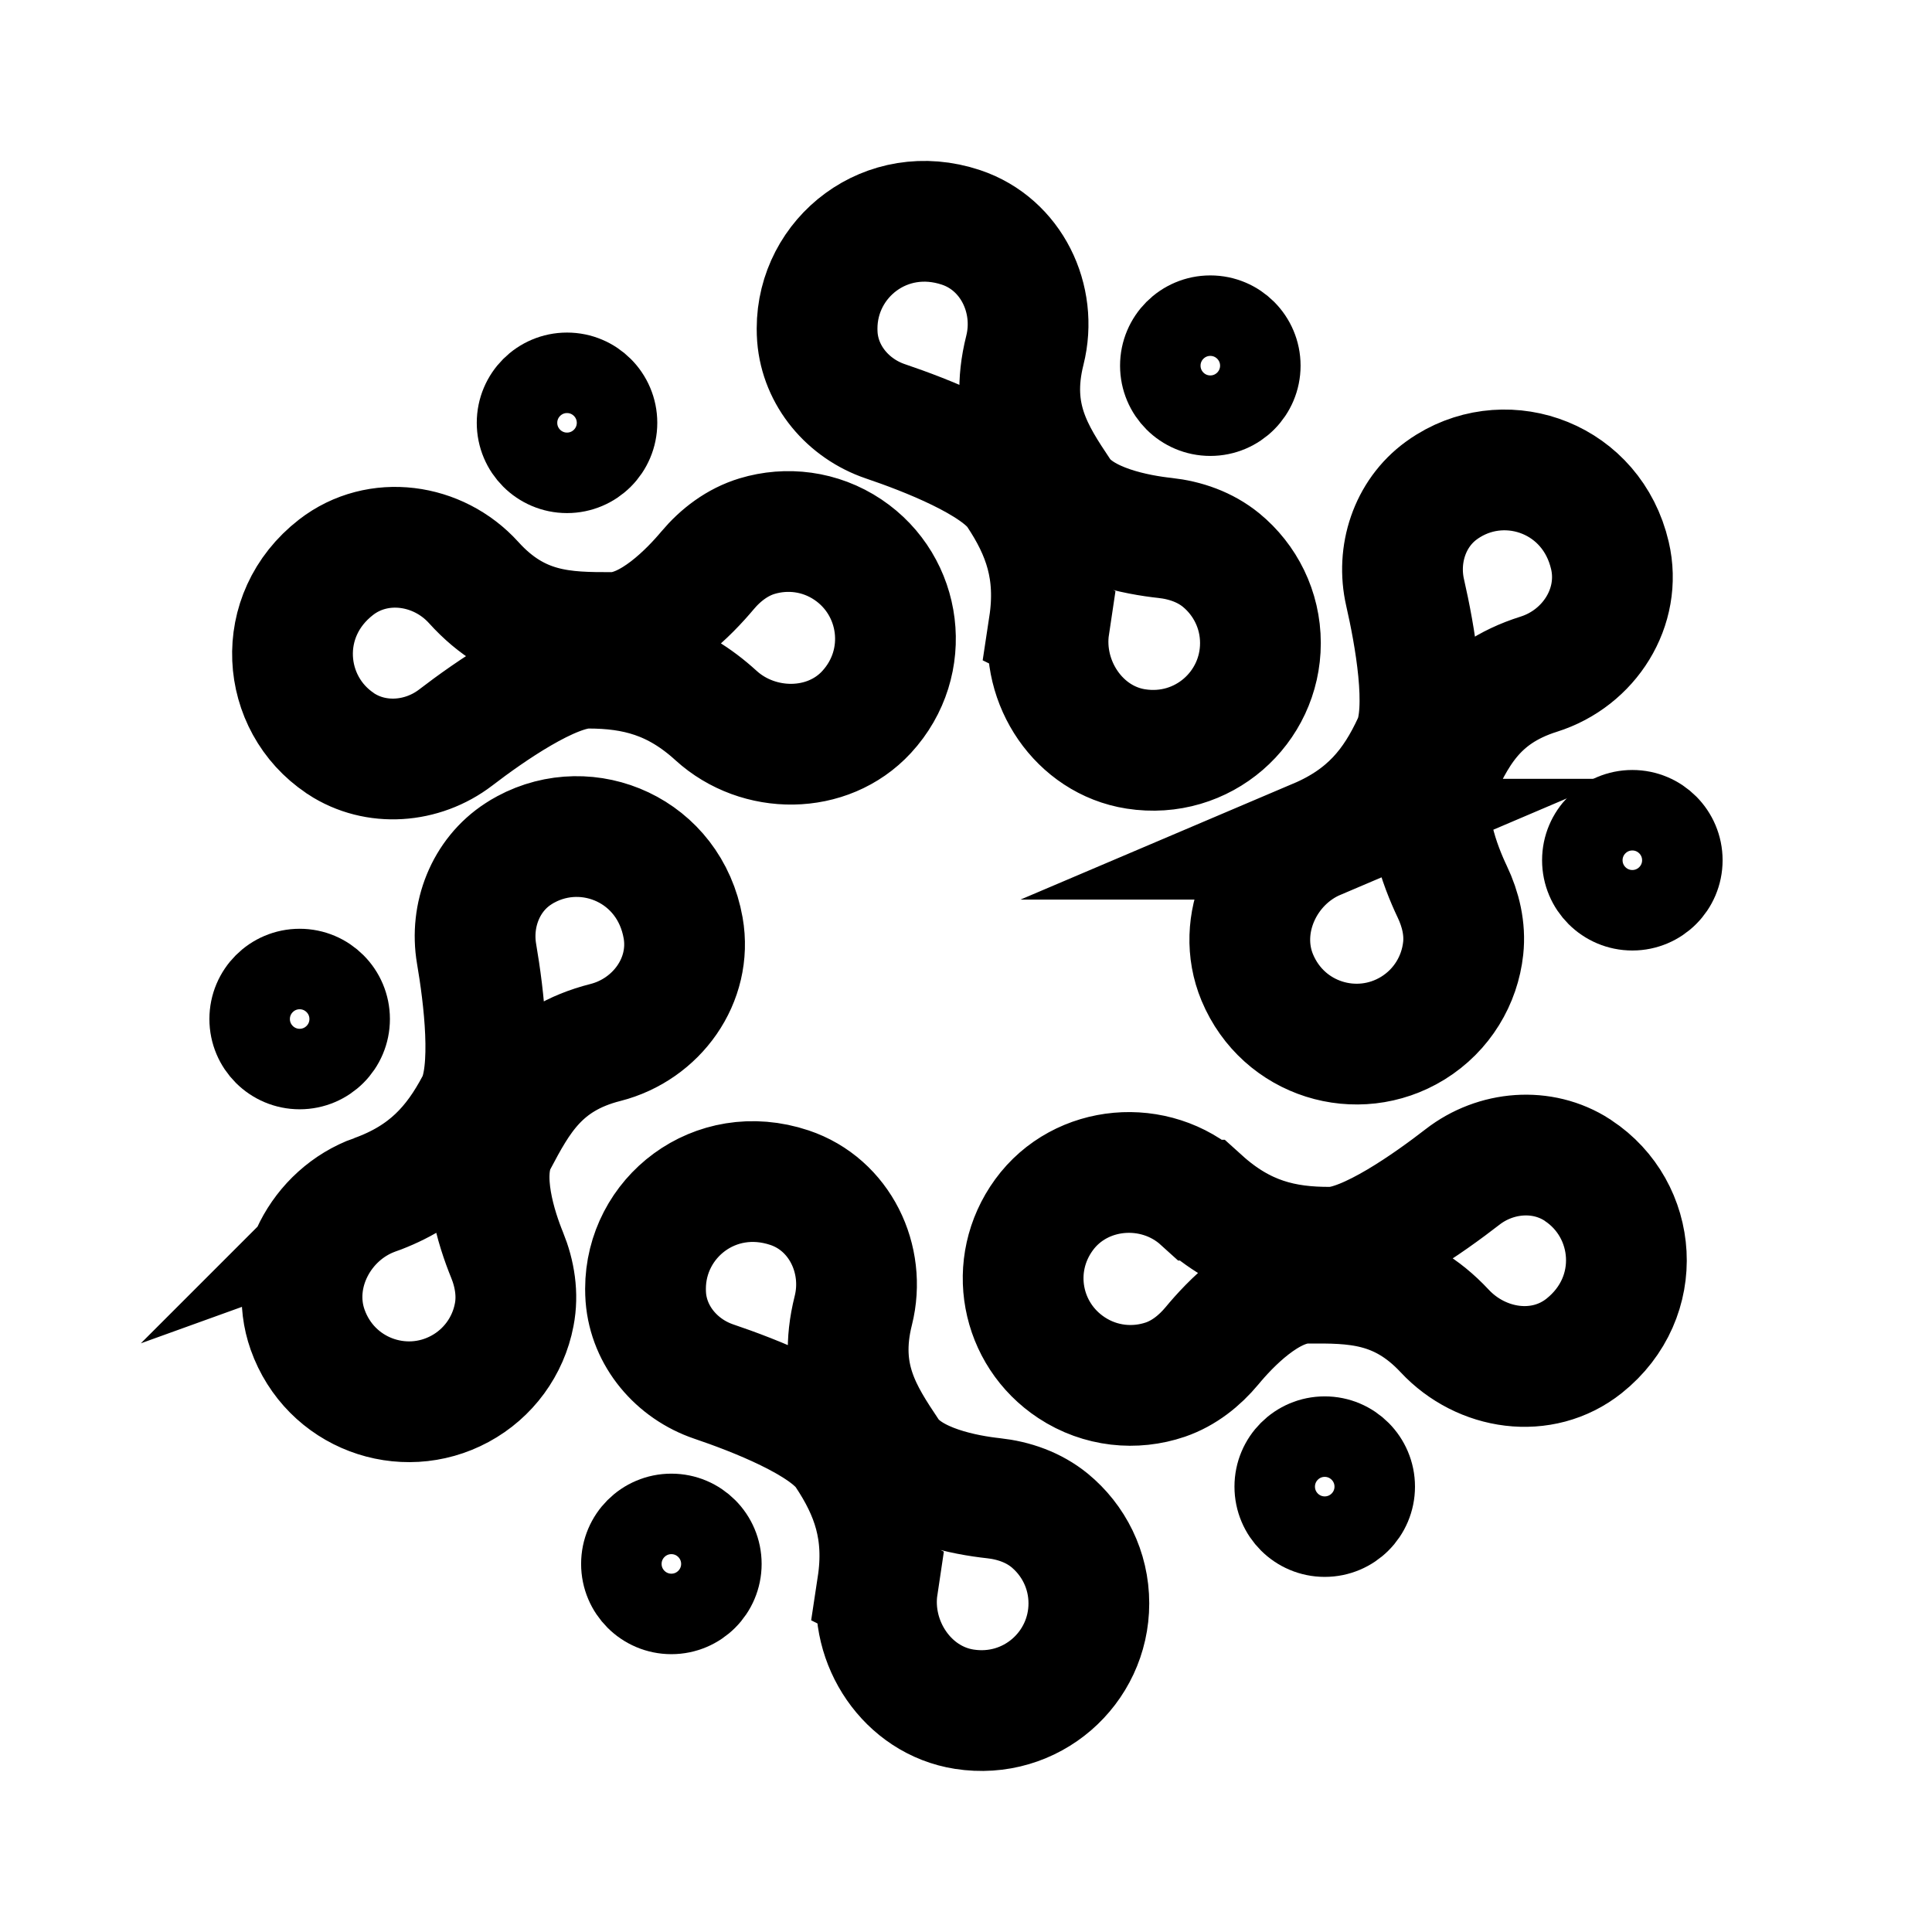
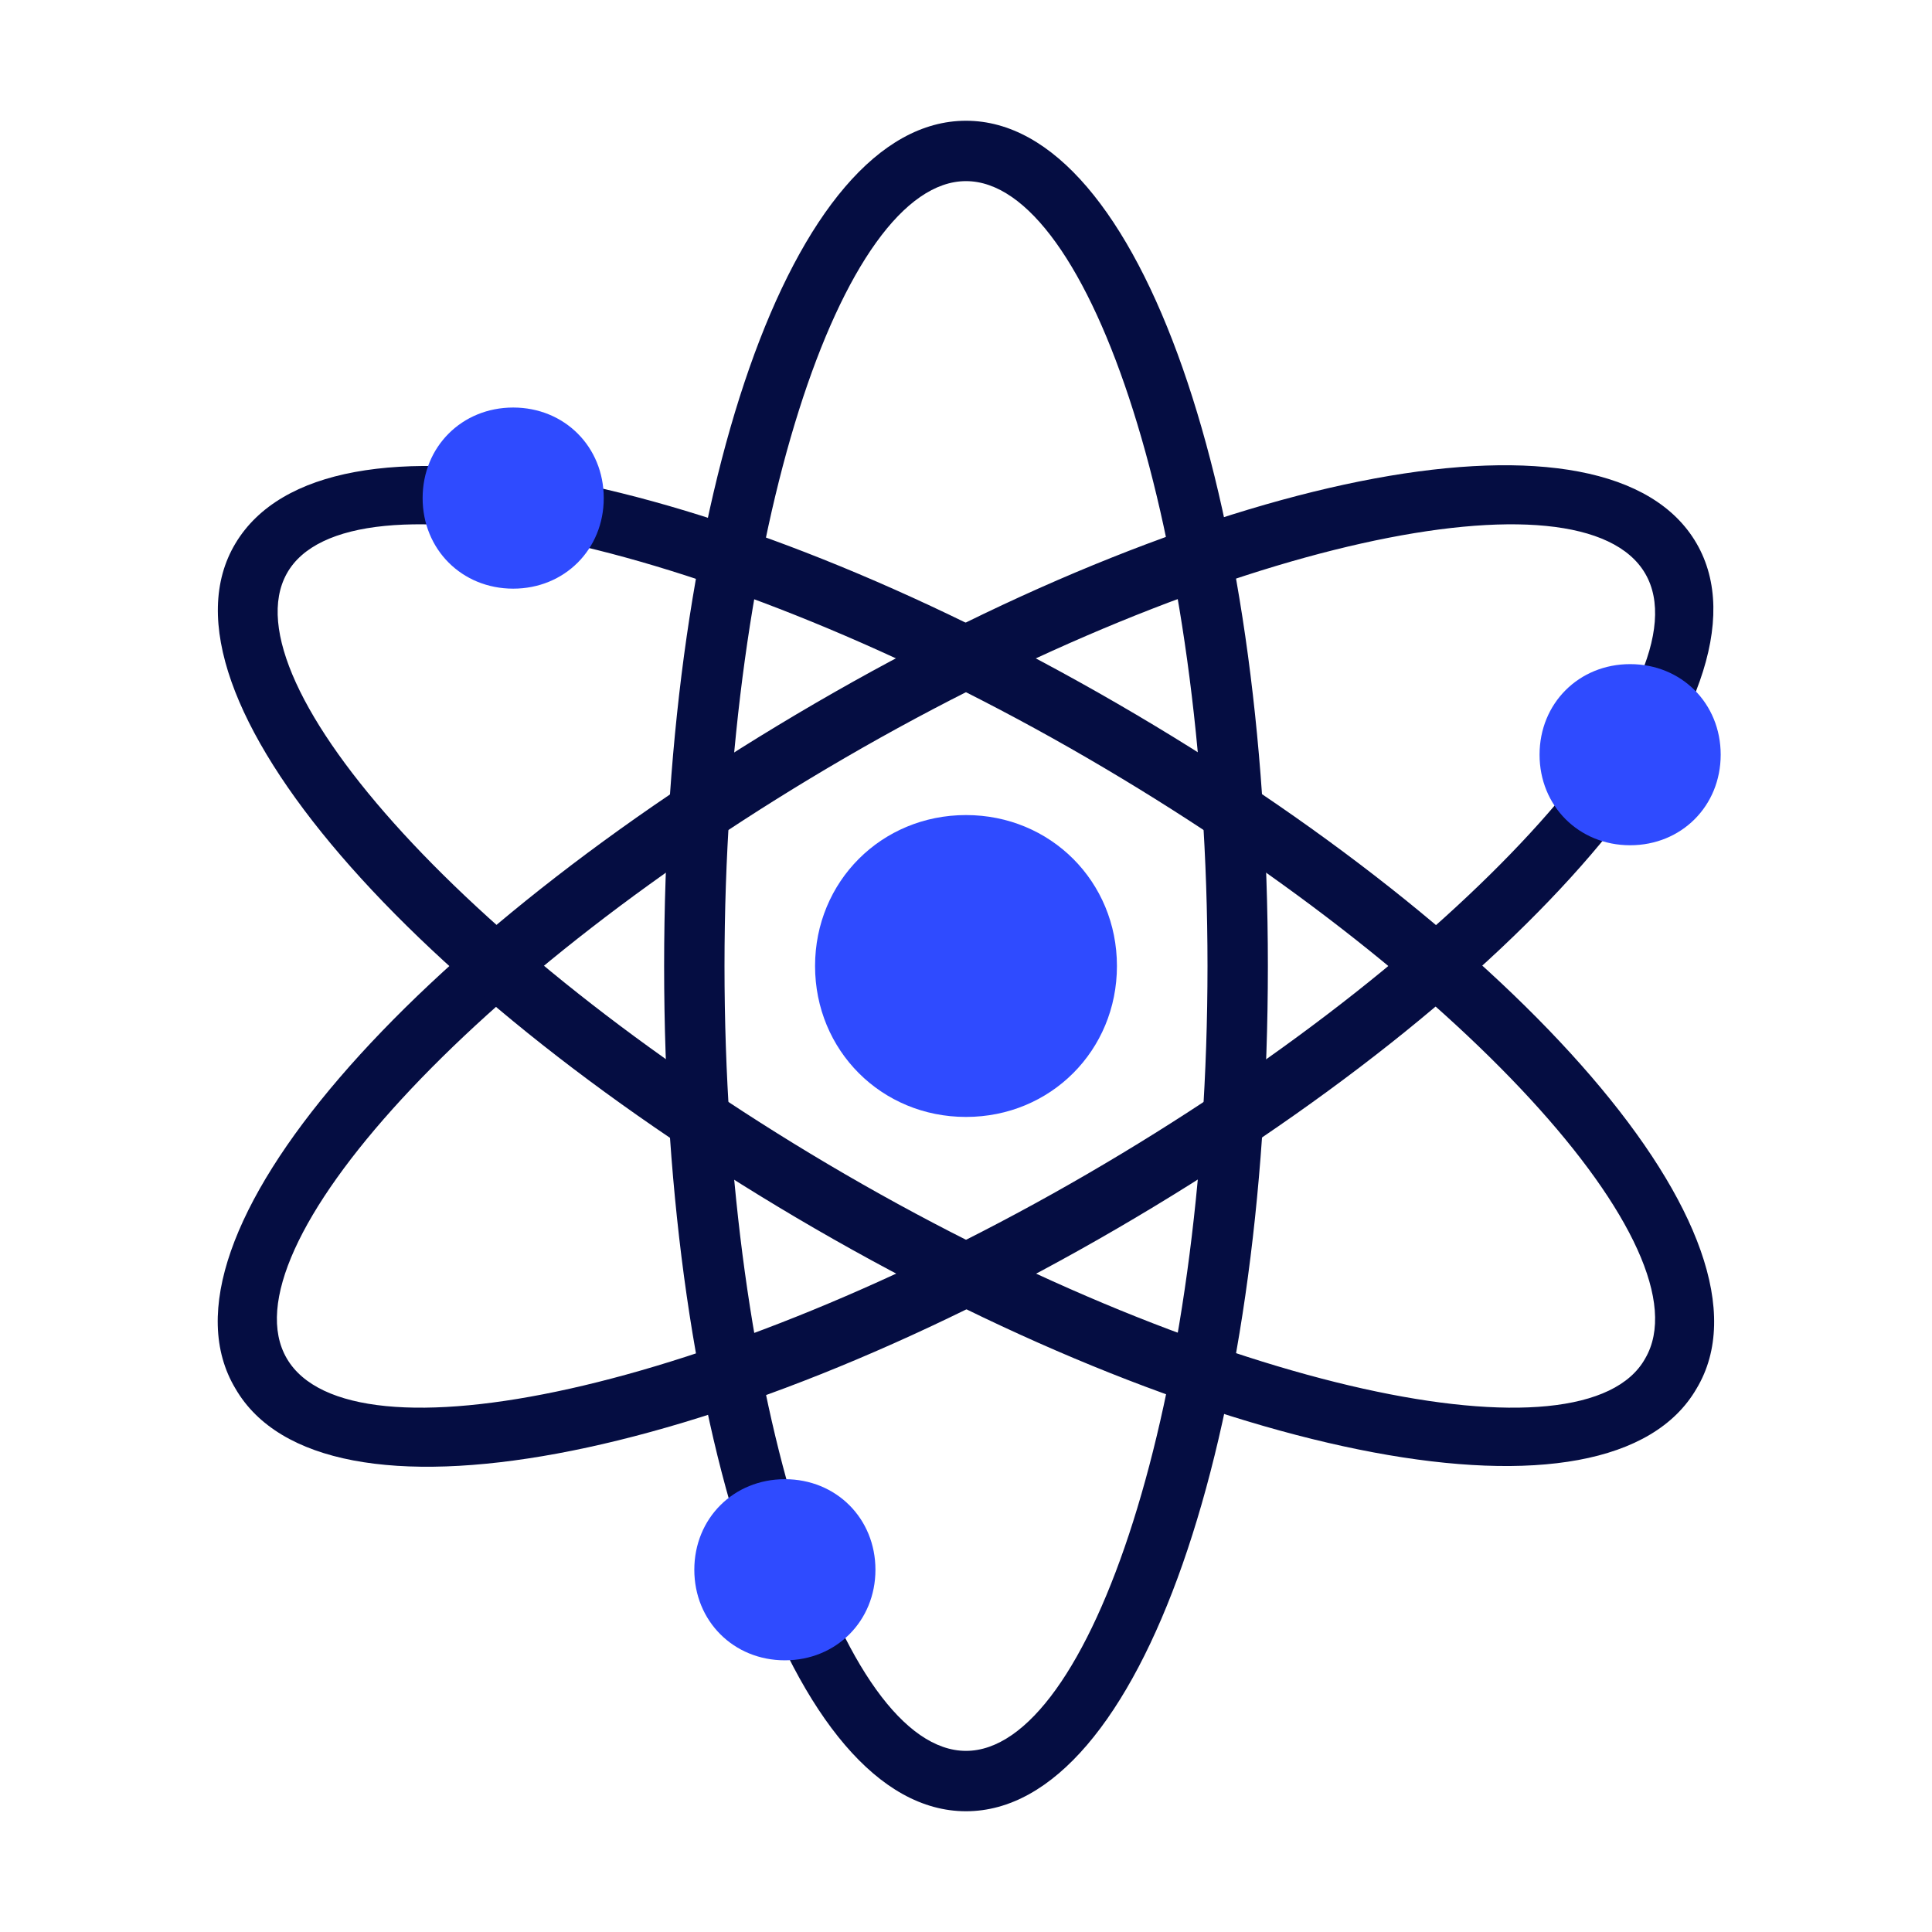
- <svg xmlns="http://www.w3.org/2000/svg" width="800px" height="800px" viewBox="0 0 192 192" id="Layer_1">
-   <defs>
-     <style>.cls-3{fill:none;stroke:#000000;stroke-miterlimit:10;stroke-width:8px}</style>
-   </defs>
-   <path d="M0 0h192v192H0z" style="fill:none" />
-   <path d="M104.27 62.19c-.85 5.66 2.96 11.36 8.61 12.24 6.65 1.04 12.38-4.07 12.38-10.52 0-3.32-1.52-6.29-3.91-8.25-1.58-1.29-3.55-1.98-5.58-2.2-2.66-.29-8.27-1.27-10.41-4.47-2.57-3.85-5.14-7.71-3.51-14.18 1.28-5.1-1.35-10.54-6.34-12.21-7.43-2.48-14.31 2.98-14.31 10.05 0 .28.01.56.03.84.3 3.88 3.07 7.13 6.76 8.38 3.99 1.35 11.09 4.1 13.1 7.12 2.58 3.87 3.99 7.73 3.16 13.19Zm26.6 21.21c-5.26 2.24-8.12 8.47-5.92 13.75 2.6 6.21 9.95 8.41 15.45 5.03 2.92-1.8 4.67-4.78 5.01-7.94.21-1.93-.25-3.87-1.09-5.63-1.15-2.42-3.25-7.7-1.64-11.19 1.94-4.21 3.87-8.41 10.24-10.42 5.02-1.58 8.27-6.67 7.07-11.8-1.78-7.62-10.04-10.62-16.05-6.92-.24.15-.47.3-.7.47-3.15 2.29-4.47 6.36-3.6 10.15.94 4.11 2.31 11.6.8 14.89-1.94 4.22-4.5 7.45-9.58 9.61Zm-11.48 35.87c-4.59-4.16-11.99-3.55-15.64 1.46s-2.32 11.86 2.74 15.19c2.87 1.89 6.31 2.21 9.33 1.18 1.83-.63 3.39-1.87 4.63-3.36 1.71-2.07 5.61-6.2 9.45-6.22 4.59-.03 9.19-.05 13.67 4.75 3.65 3.91 9.68 4.81 13.86 1.48 6.08-4.85 5.28-13.55-.6-17.42a.555.555 0 0 1-.08-.06c-3.5-2.26-8.11-1.86-11.4.69s-9.5 6.97-13.1 6.99c-4.68.03-8.7-.94-12.84-4.68Zm-32.17 38.35c-.85 5.66 2.96 11.36 8.61 12.24 6.65 1.04 12.38-4.07 12.38-10.52 0-3.32-1.52-6.29-3.91-8.25-1.58-1.29-3.55-1.98-5.58-2.2-2.66-.29-8.27-1.27-10.41-4.47-2.57-3.85-5.14-7.71-3.51-14.18 1.28-5.1-1.35-10.54-6.34-12.21-7.43-2.48-14.31 2.98-14.31 10.05 0 .28.01.56.03.84.3 3.88 3.07 7.13 6.76 8.38 3.99 1.35 11.09 4.1 13.1 7.12 2.58 3.87 3.99 7.73 3.16 13.19Zm-49.98-38.88c-5.38 1.94-8.58 8-6.67 13.4 2.25 6.34 9.47 8.95 15.14 5.88a10.62 10.62 0 0 0 5.39-7.36c.39-2 .06-4.07-.71-5.95-1.01-2.48-2.82-7.88-1.02-11.28 2.17-4.09 4.33-8.19 10.8-9.83 5.1-1.3 8.63-6.2 7.72-11.38-1.36-7.71-9.43-11.16-15.65-7.8-.25.13-.49.28-.72.43-3.27 2.11-4.81 6.1-4.16 9.93.71 4.15 1.67 11.71-.03 14.91-2.17 4.11-4.91 7.19-10.1 9.06Zm33.92-47.63c4.23 3.85 11.08 3.86 14.96-.35 4.56-4.95 3.5-12.55-1.86-16.14-2.76-1.85-6.07-2.23-9.02-1.34-1.95.59-3.62 1.85-4.93 3.41-1.72 2.05-5.65 6.17-9.5 6.17-4.63 0-9.26-.01-13.74-4.97-3.53-3.9-9.51-4.74-13.67-1.52-6.19 4.8-5.47 13.55.4 17.48.03.02.06.04.08.06 3.48 2.28 8.09 1.92 11.4-.61 3.35-2.57 9.55-6.9 13.15-6.9 4.65 0 8.65.99 12.73 4.71Z" style="fill:none;stroke-width:12px;stroke:#000000;stroke-miterlimit:10" />
-   <circle cx="131.65" cy="147.74" r="4.97" class="cls-3" />
-   <circle cx="66.72" cy="155.42" r="4.97" class="cls-3" />
-   <circle cx="162.22" cy="85.49" r="4.97" class="cls-3" />
-   <circle cx="29.78" cy="101.27" r="4.97" class="cls-3" />
-   <circle cx="56.35" cy="42.02" r="4.97" class="cls-3" />
-   <circle cx="120.28" cy="36.34" r="4.97" class="cls-3" />
+ <svg xmlns="http://www.w3.org/2000/svg" width="800px" height="800px" viewBox="0 0 1024 1024" class="icon" version="1.1">
+   <path d="M512 960c-92.8 0-160-200-160-448S419.2 64 512 64s160 200 160 448-67.2 448-160 448z m0-32c65.6 0 128-185.6 128-416S577.6 96 512 96s-128 185.6-128 416 62.4 416 128 416z" fill="#050D42" />
+   <path d="M124.8 736c-48-80 92.8-238.4 307.2-363.2S852.8 208 899.2 288 806.4 526.4 592 651.2 171.2 816 124.8 736z m27.2-16c33.6 57.6 225.6 17.6 424-97.6S905.6 361.6 872 304 646.4 286.4 448 401.6 118.4 662.4 152 720z" fill="#050D42" />
+   <path d="M899.2 736c-46.4 80-254.4 38.4-467.2-84.8S76.8 368 124.8 288s254.4-38.4 467.2 84.8S947.2 656 899.2 736z m-27.2-16c33.6-57.6-97.6-203.2-296-318.4S184 246.4 152 304 249.6 507.2 448 622.4s392 155.2 424 97.6z" fill="#050D42" />
+   <path d="M512 592c-44.8 0-80-35.2-80-80s35.2-80 80-80 80 35.2 80 80-35.2 80-80 80zM272 312c-27.2 0-48-20.8-48-48s20.8-48 48-48 48 20.8 48 48-20.8 48-48 48zM416 880c-27.2 0-48-20.8-48-48s20.8-48 48-48 48 20.8 48 48-20.8 48-48 48z m448-432c-27.2 0-48-20.8-48-48s20.8-48 48-48 48 20.8 48 48-20.8 48-48 48z" fill="#2F4BFF" />
</svg>
